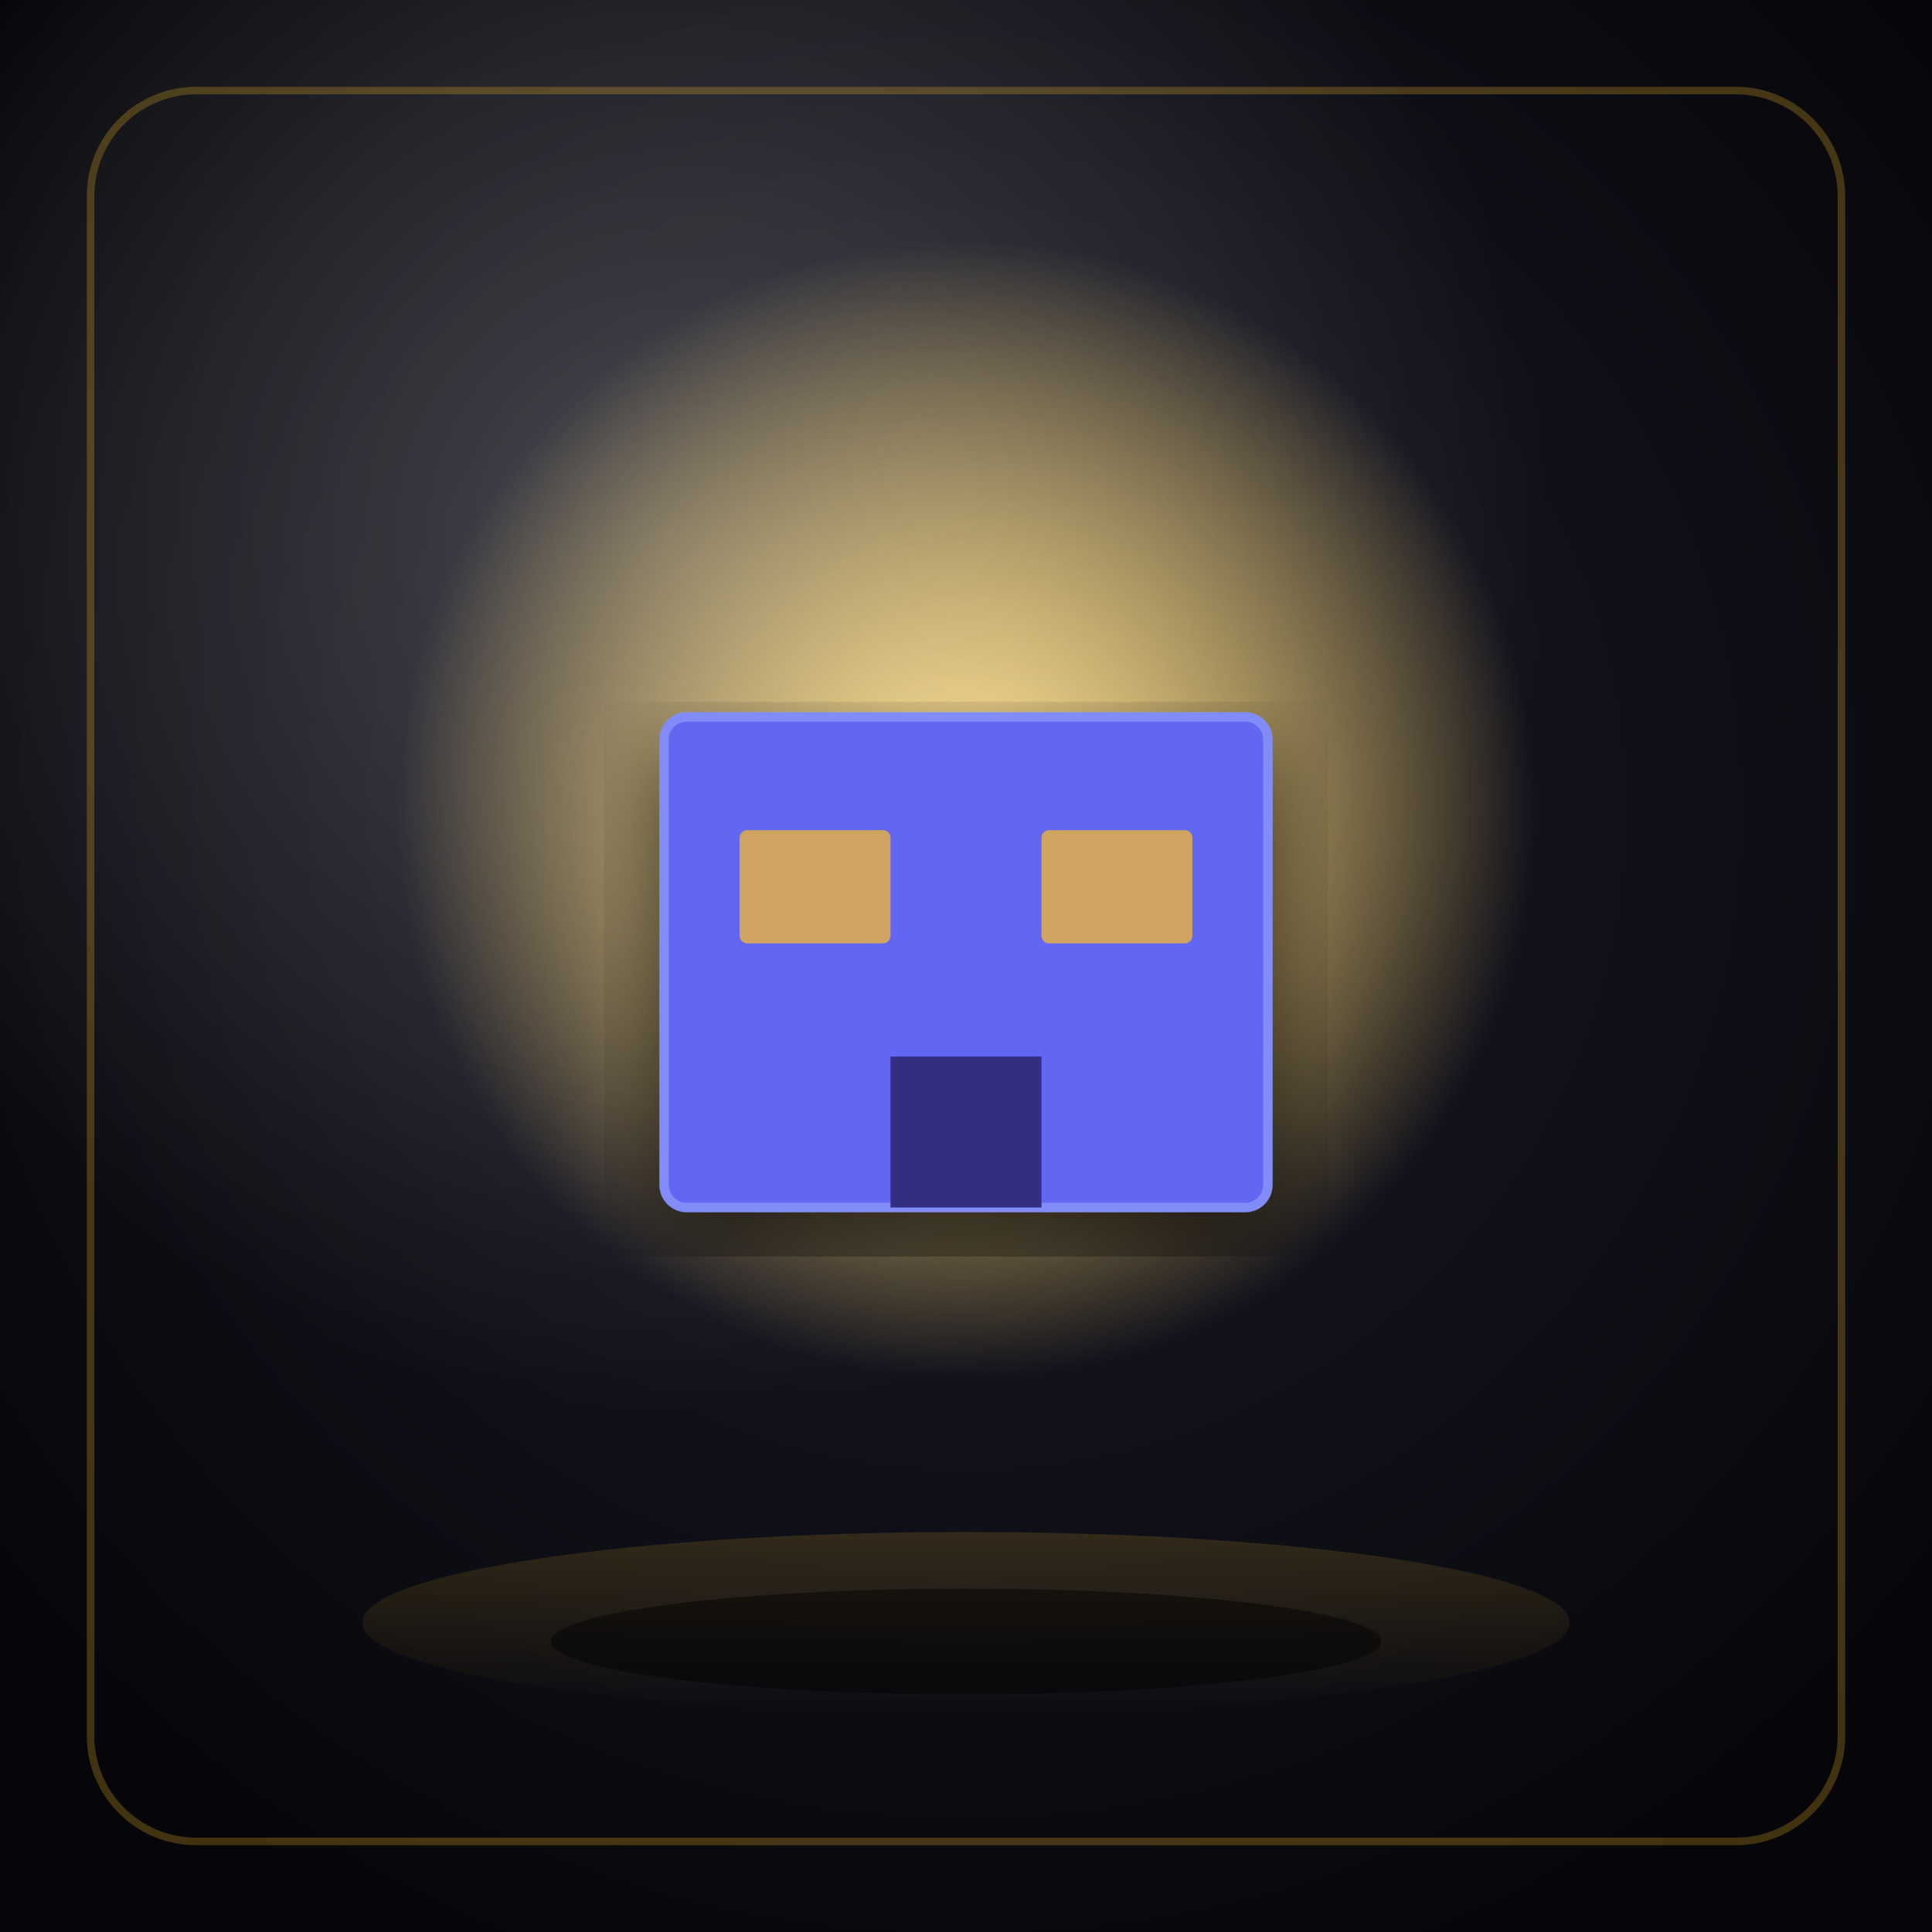
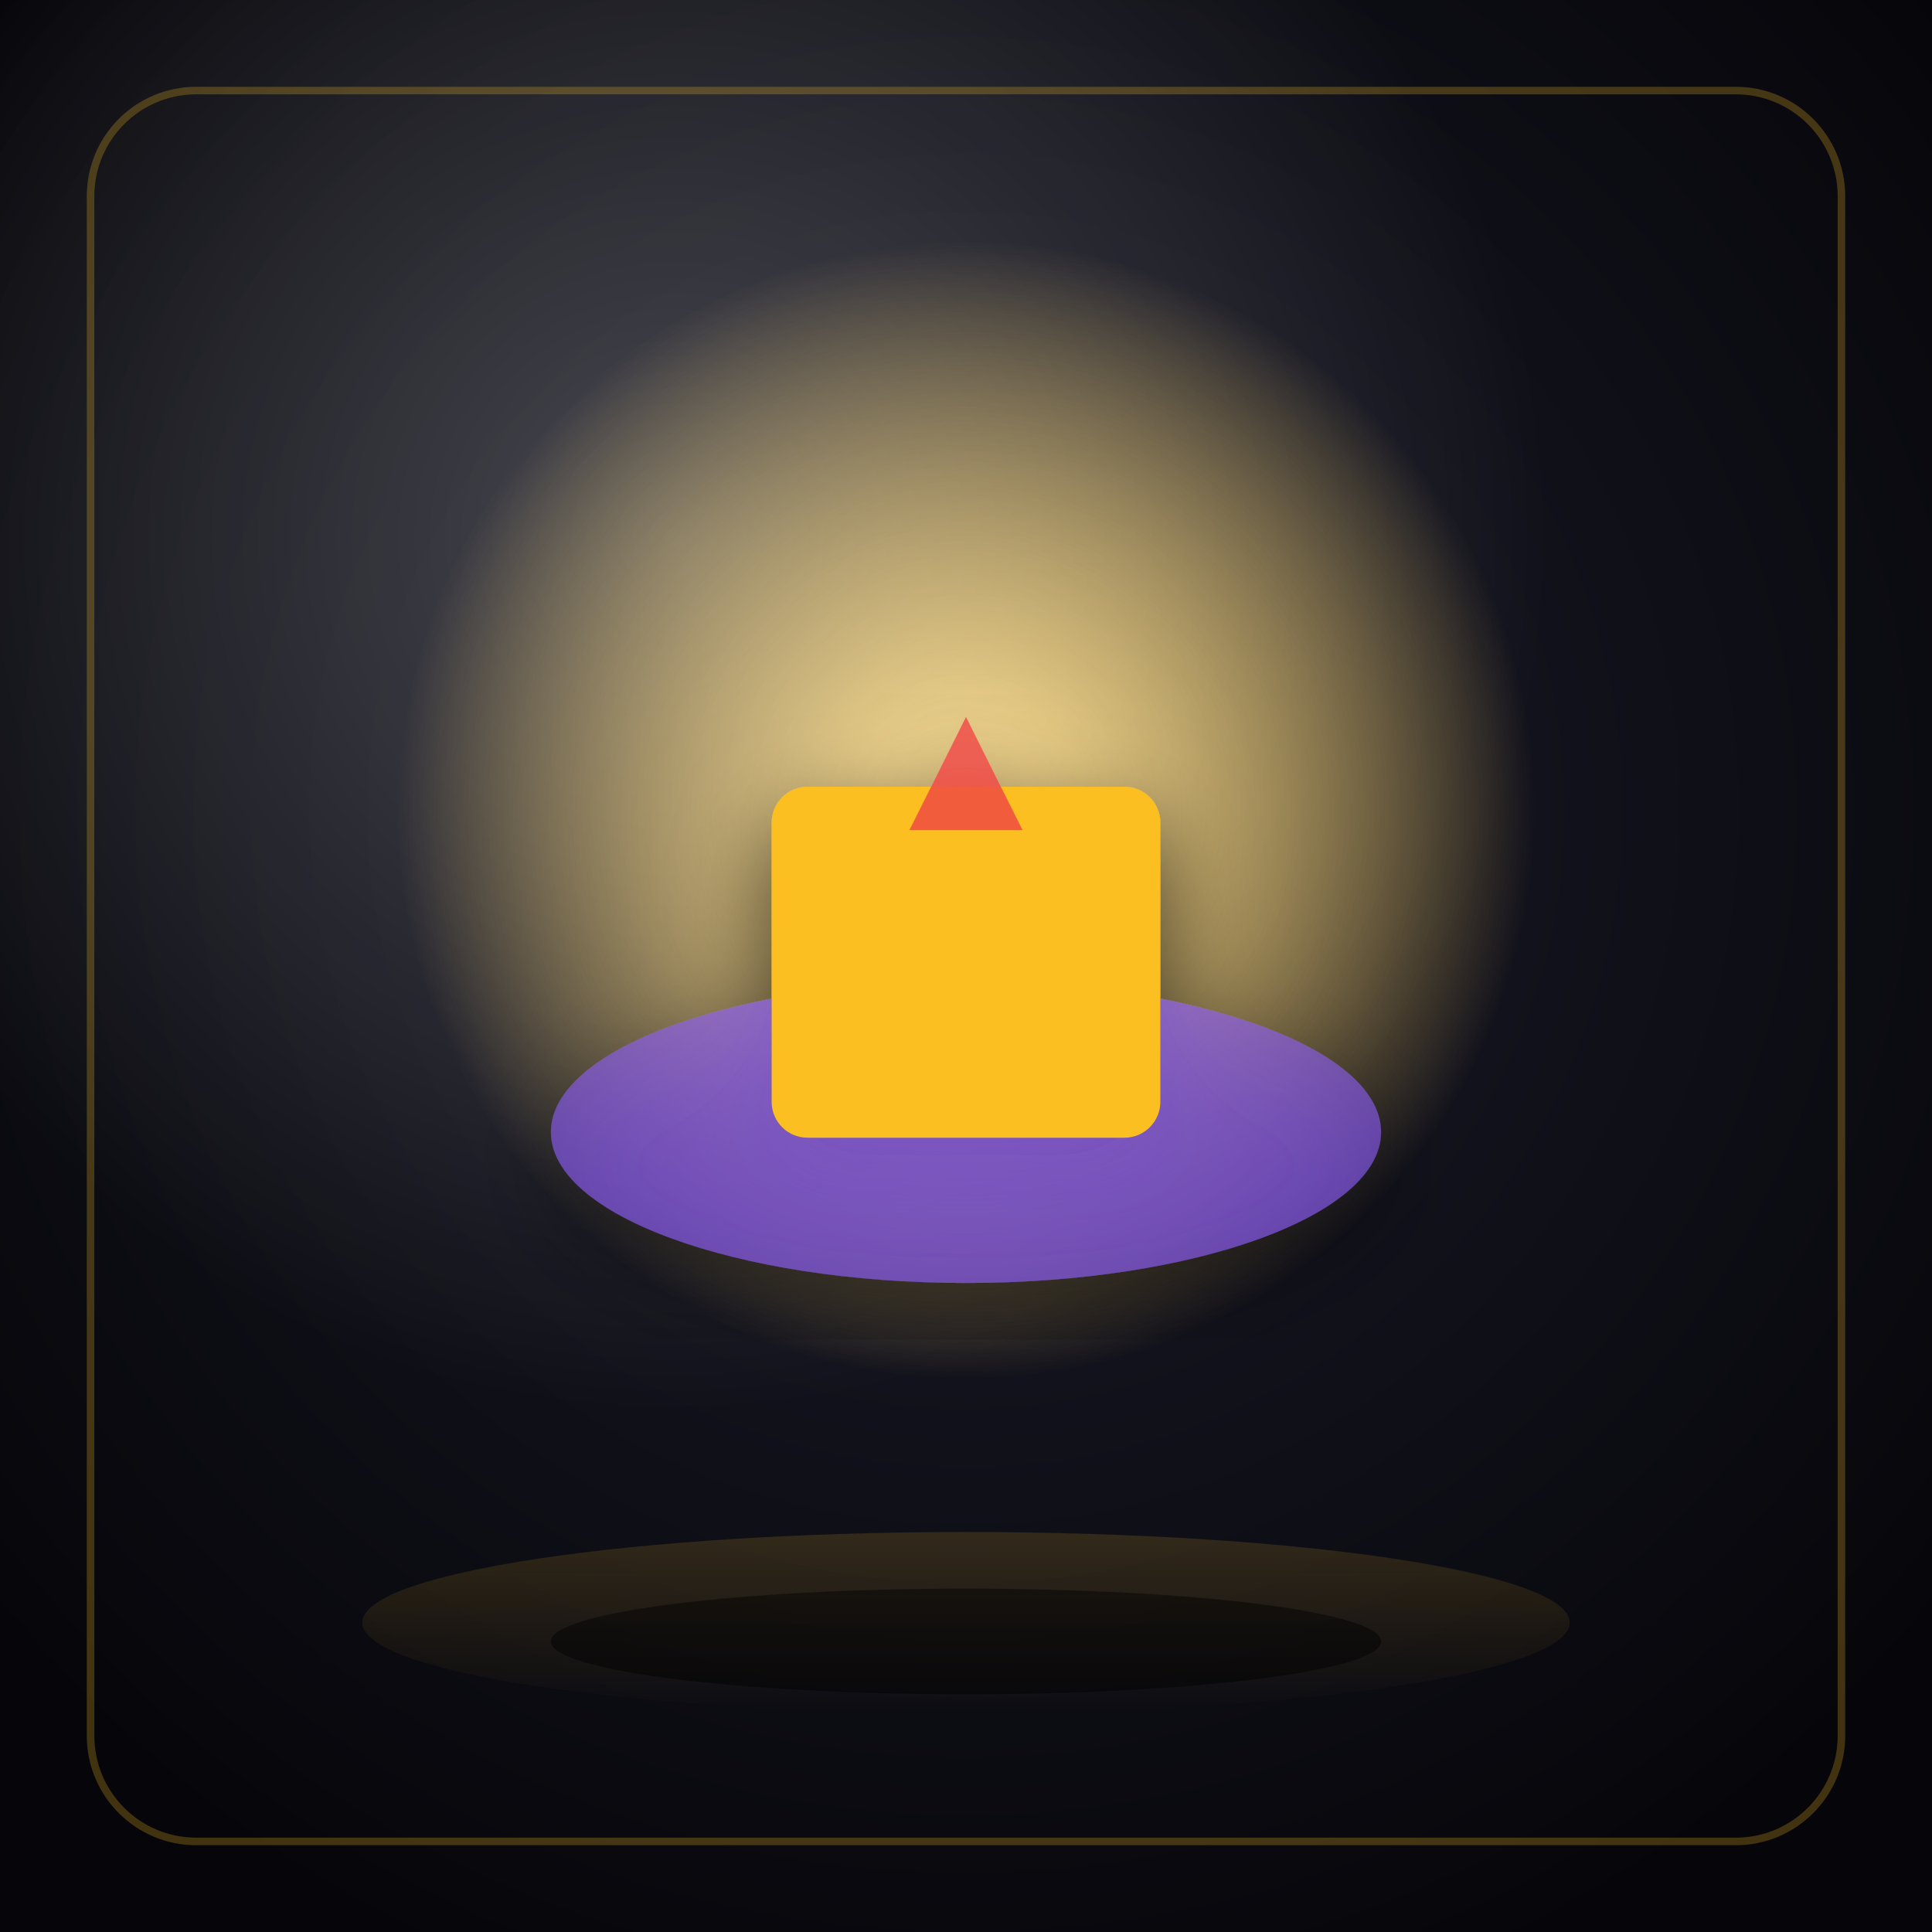
<svg xmlns="http://www.w3.org/2000/svg" width="1024" height="1024" viewBox="0 0 1024 1024">
  <defs>
    <radialGradient id="bg_property_p_world_bank_share" cx="50%" cy="42%" r="65%">
      <stop offset="0%" stop-color="#fbbf24" stop-opacity="0.55" />
      <stop offset="45%" stop-color="#12121c" />
      <stop offset="100%" stop-color="#06060a" />
    </radialGradient>
    <radialGradient id="spot_property_p_world_bank_share" cx="35%" cy="28%" r="45%">
      <stop offset="0%" stop-color="#ffffff" stop-opacity="0.22" />
      <stop offset="100%" stop-color="#ffffff" stop-opacity="0" />
    </radialGradient>
    <linearGradient id="floor_property_p_world_bank_share" x1="0" y1="0" x2="0" y2="1">
      <stop offset="0%" stop-color="#fbbf24" stop-opacity="0.15" />
      <stop offset="100%" stop-color="#fbbf24" stop-opacity="0" />
    </linearGradient>
    <filter id="shadow_property_p_world_bank_share">
      <feDropShadow dx="0" dy="18" stdDeviation="24" flood-color="#000" flood-opacity="0.65" />
    </filter>
    <filter id="glow_property_p_world_bank_share">
      <feGaussianBlur stdDeviation="8" result="b" />
      <feMerge>
        <feMergeNode in="b" />
        <feMergeNode in="SourceGraphic" />
      </feMerge>
    </filter>
  </defs>
  <rect width="1024" height="1024" fill="url(#bg_property_p_world_bank_share)" />
  <rect width="1024" height="1024" fill="url(#spot_property_p_world_bank_share)" />
  <ellipse cx="512" cy="860" rx="320" ry="48" fill="url(#floor_property_p_world_bank_share)" />
  <ellipse cx="512" cy="870" rx="220" ry="28" fill="#000" opacity="0.45" />
  <g filter="url(#shadow_property_p_world_bank_share)">
    <g transform="translate(512,520)">
-       <rect x="-160" y="-140" width="320" height="260" rx="12" fill="#6366f1" stroke="#818cf8" stroke-width="5" />
-       <rect x="-120" y="-80" width="80" height="60" rx="4" fill="#fbbf24" opacity="0.7" />
-       <rect x="40" y="-80" width="80" height="60" rx="4" fill="#fbbf24" opacity="0.7" />
-       <rect x="-40" y="40" width="80" height="80" fill="#312e81" />
+       <ellipse cx="0" cy="80" rx="220" ry="80" fill="#8b5cf6" opacity="0.6" />
+       <rect x="-100" y="-100" width="200" height="180" rx="16" fill="#fbbf24" stroke="#fbbf24" stroke-width="6" />
+       <polygon points="0,-140 30,-80 -30,-80" fill="#ef4444" opacity="0.8" />
    </g>
  </g>
  <rect x="48" y="48" width="928" height="928" rx="56" fill="none" stroke="#fbbf24" stroke-opacity="0.25" stroke-width="4" />
</svg>
